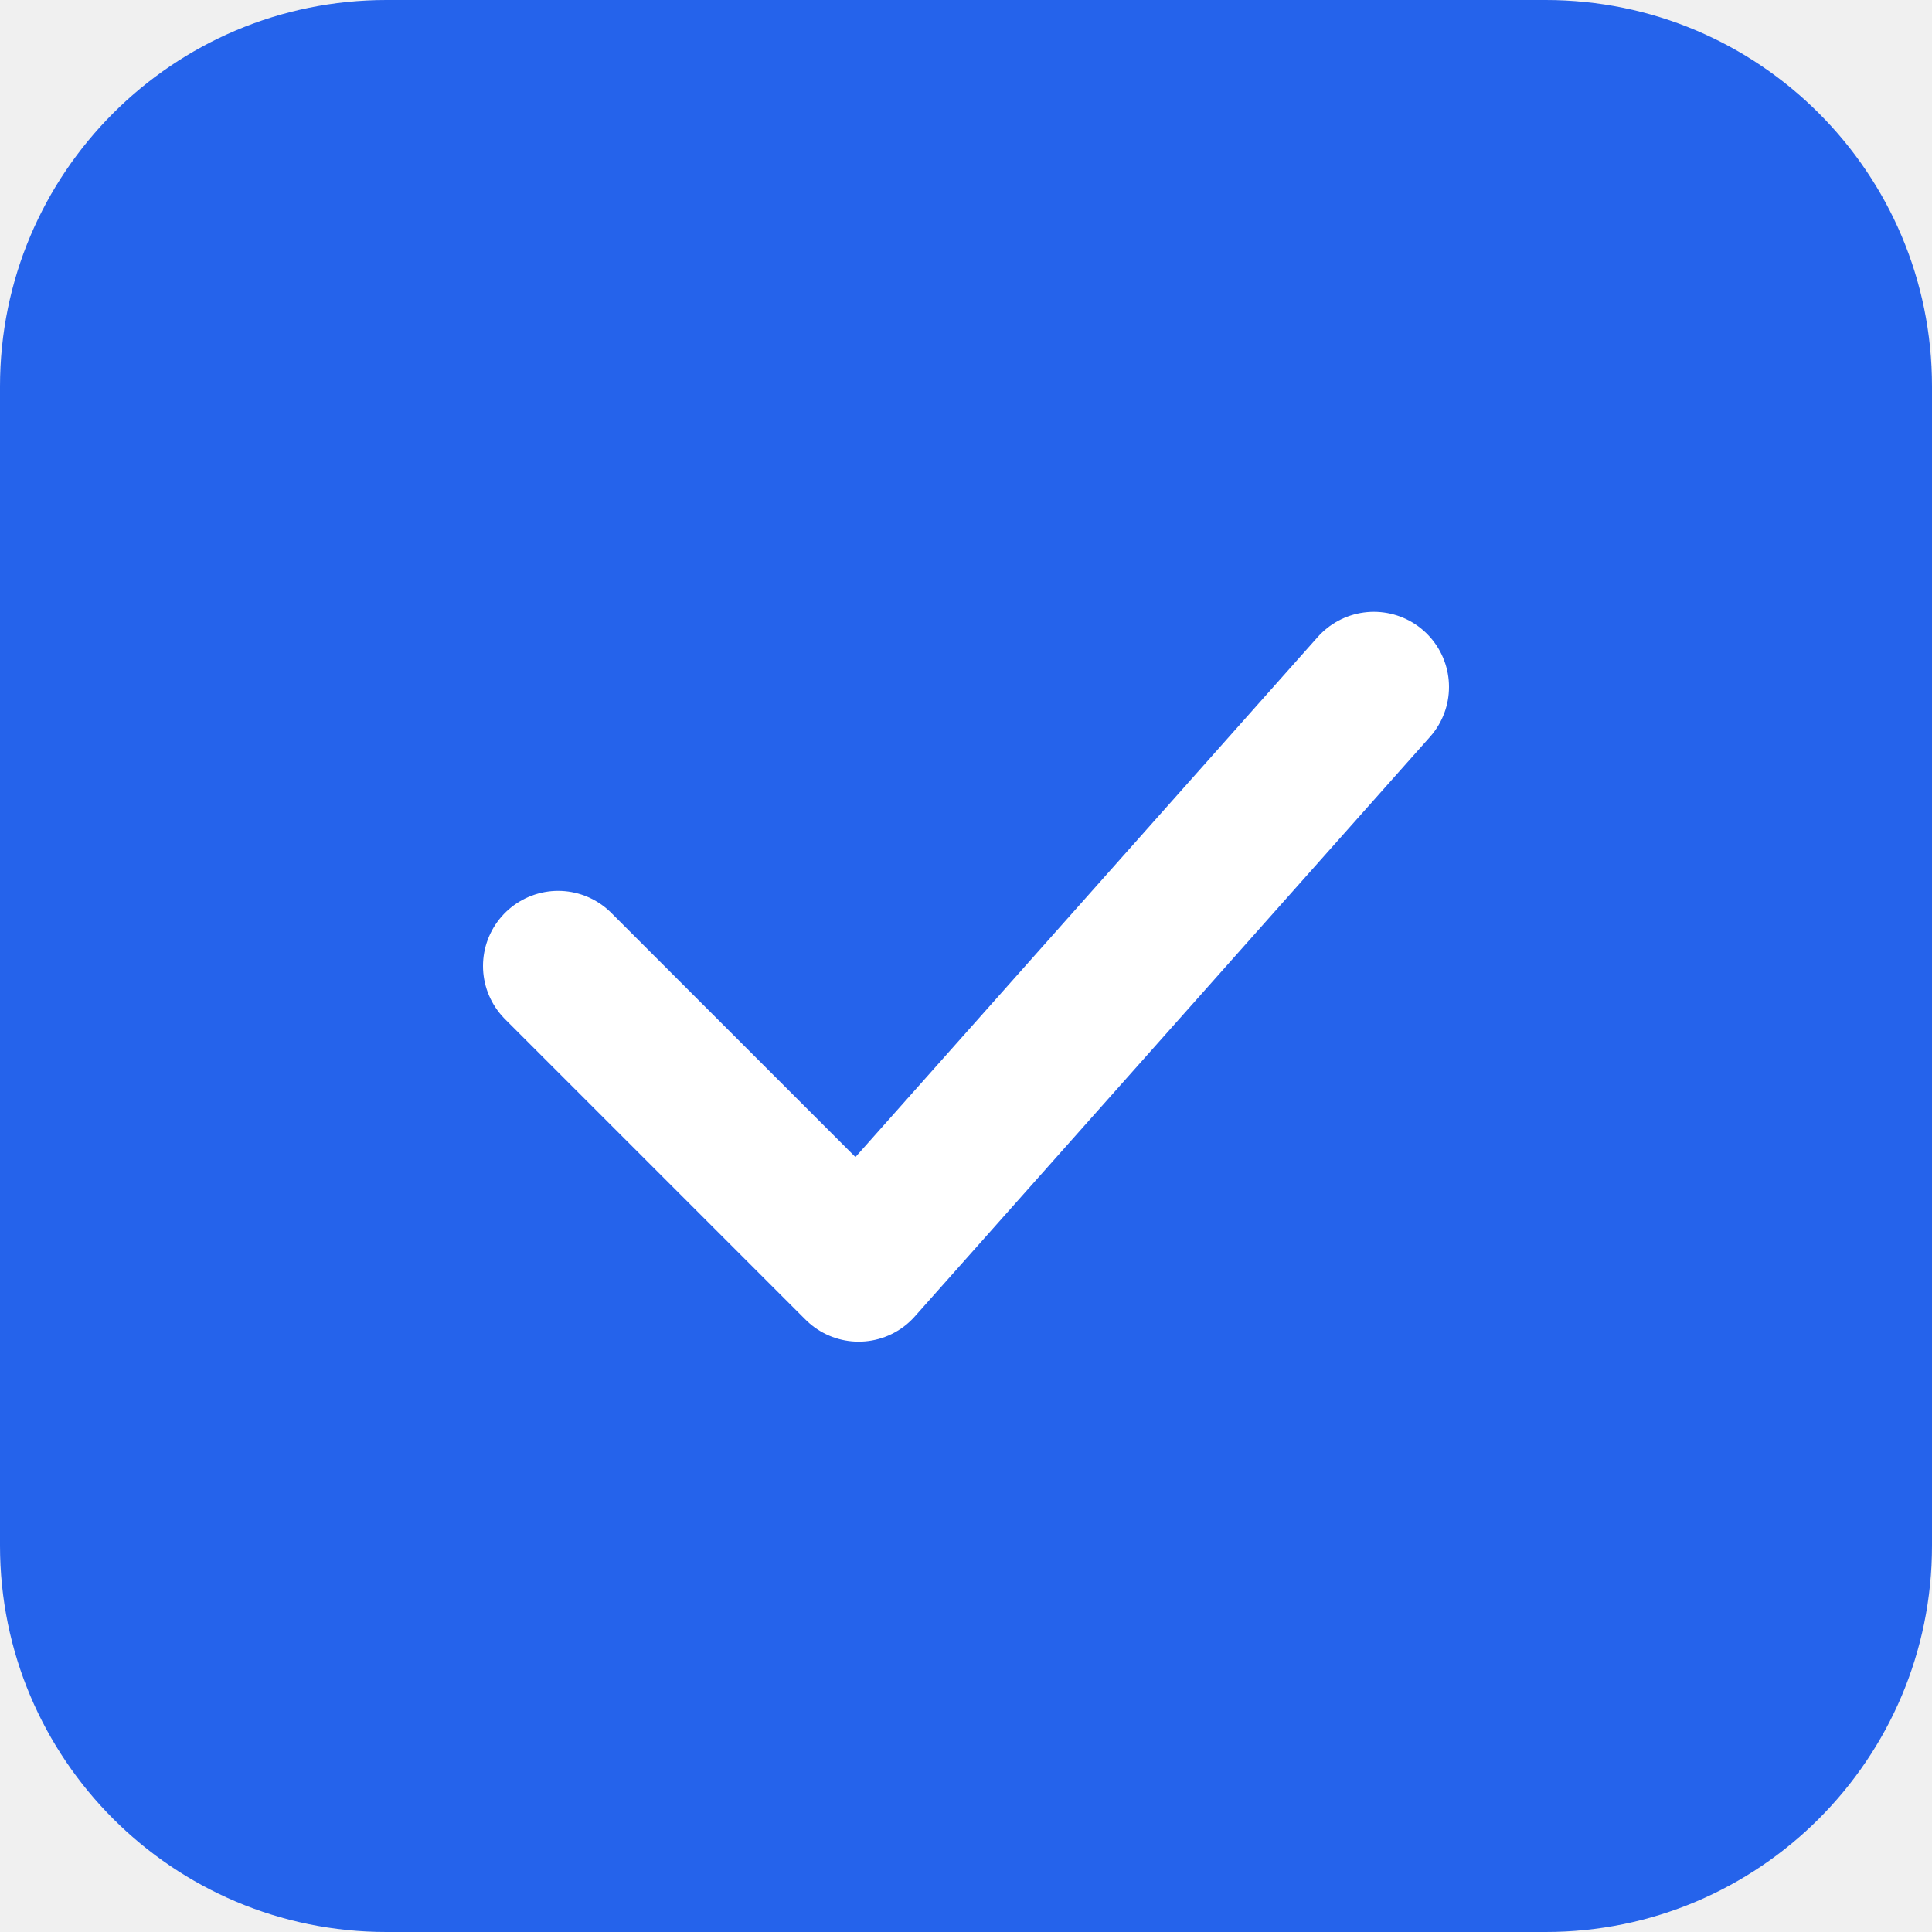
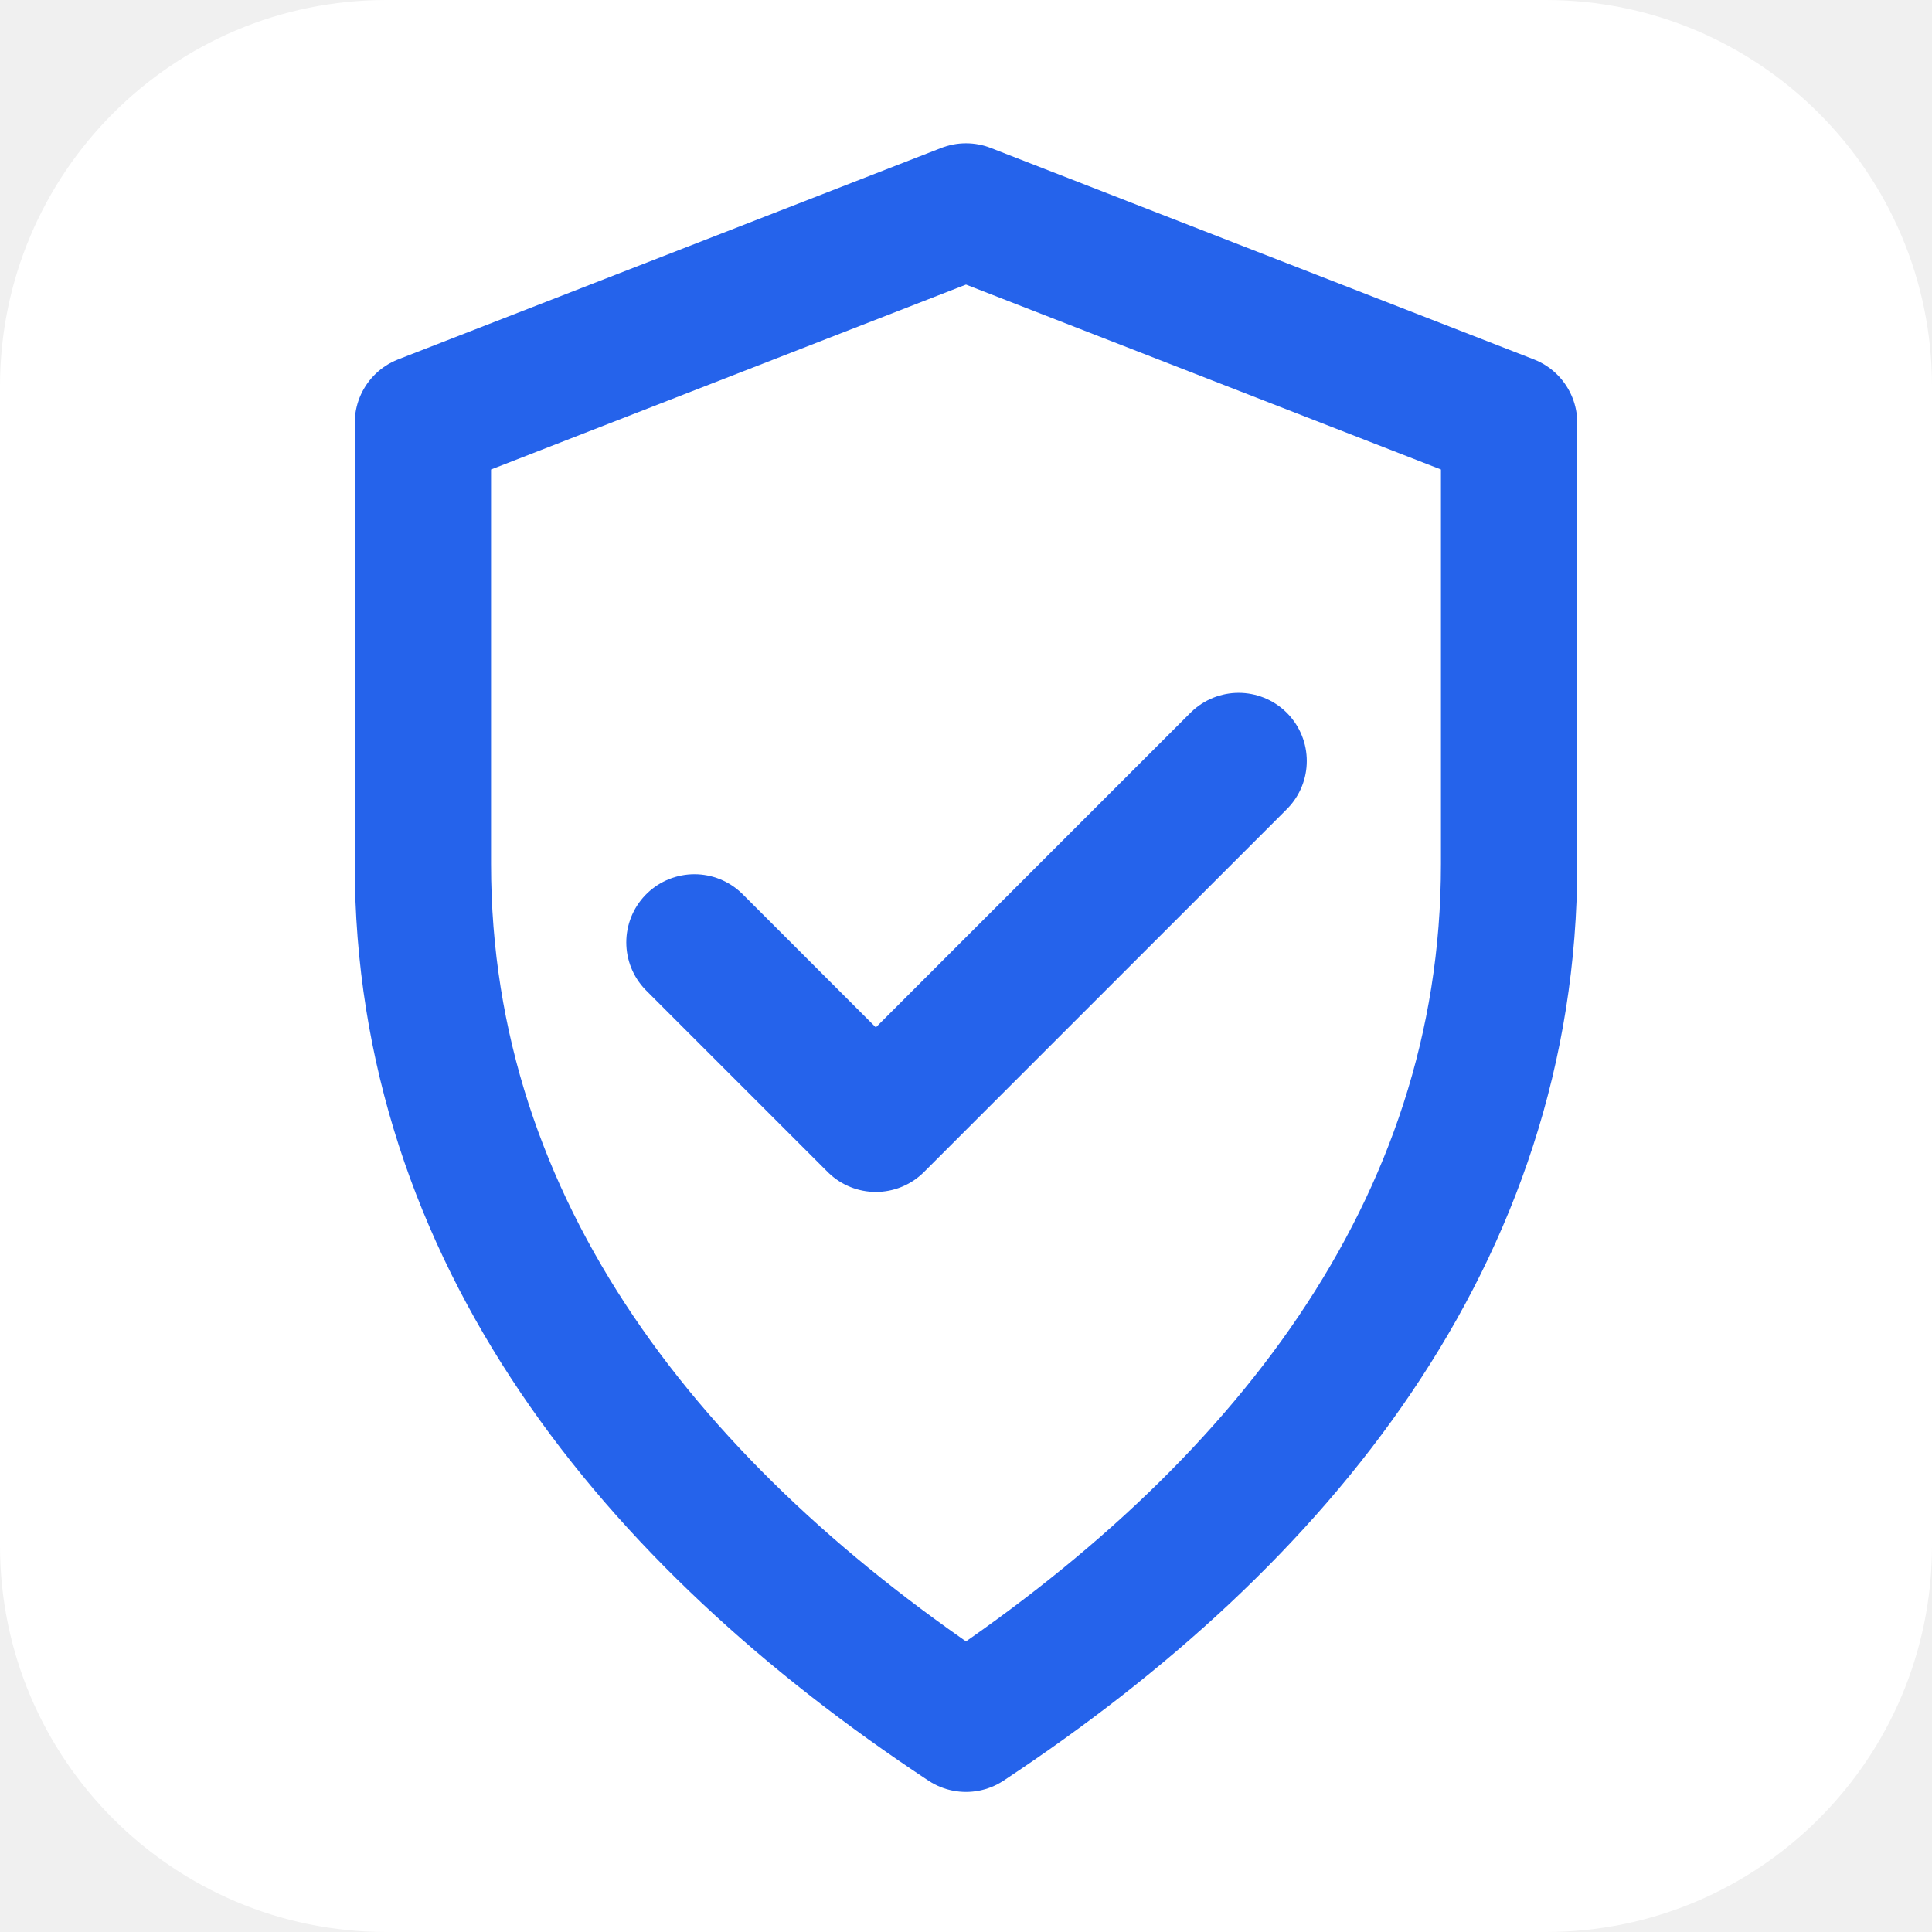
- <svg xmlns="http://www.w3.org/2000/svg" viewBox="0 0 180 180" fill="none">
-   <rect width="180" height="180" rx="36" fill="#2563eb" />
-   <path d="M52 90l28 28 48-54" stroke="#ffffff" stroke-width="14" stroke-linecap="round" stroke-linejoin="round" />
+ <svg xmlns="http://www.w3.org/2000/svg" viewBox="0 0 180 180" fill="none" role="img" aria-label="VPN Advisor shield">
+   <rect width="180" height="180" rx="36" fill="#ffffff" />
+   <path d="M90 19.7 140.6 39.4v41.1c0 34.3-21.4 60.8-50.6 80.1-29.2-19.3-50.6-45.8-50.6-80.1V39.4L90 19.7Z" stroke="#2563eb" stroke-width="12.7" stroke-linecap="round" stroke-linejoin="round" />
+   <path d="m64.7 87.8 16.9 16.9 33.8-33.8" stroke="#2563eb" stroke-width="12.7" stroke-linecap="round" stroke-linejoin="round" />
</svg>
